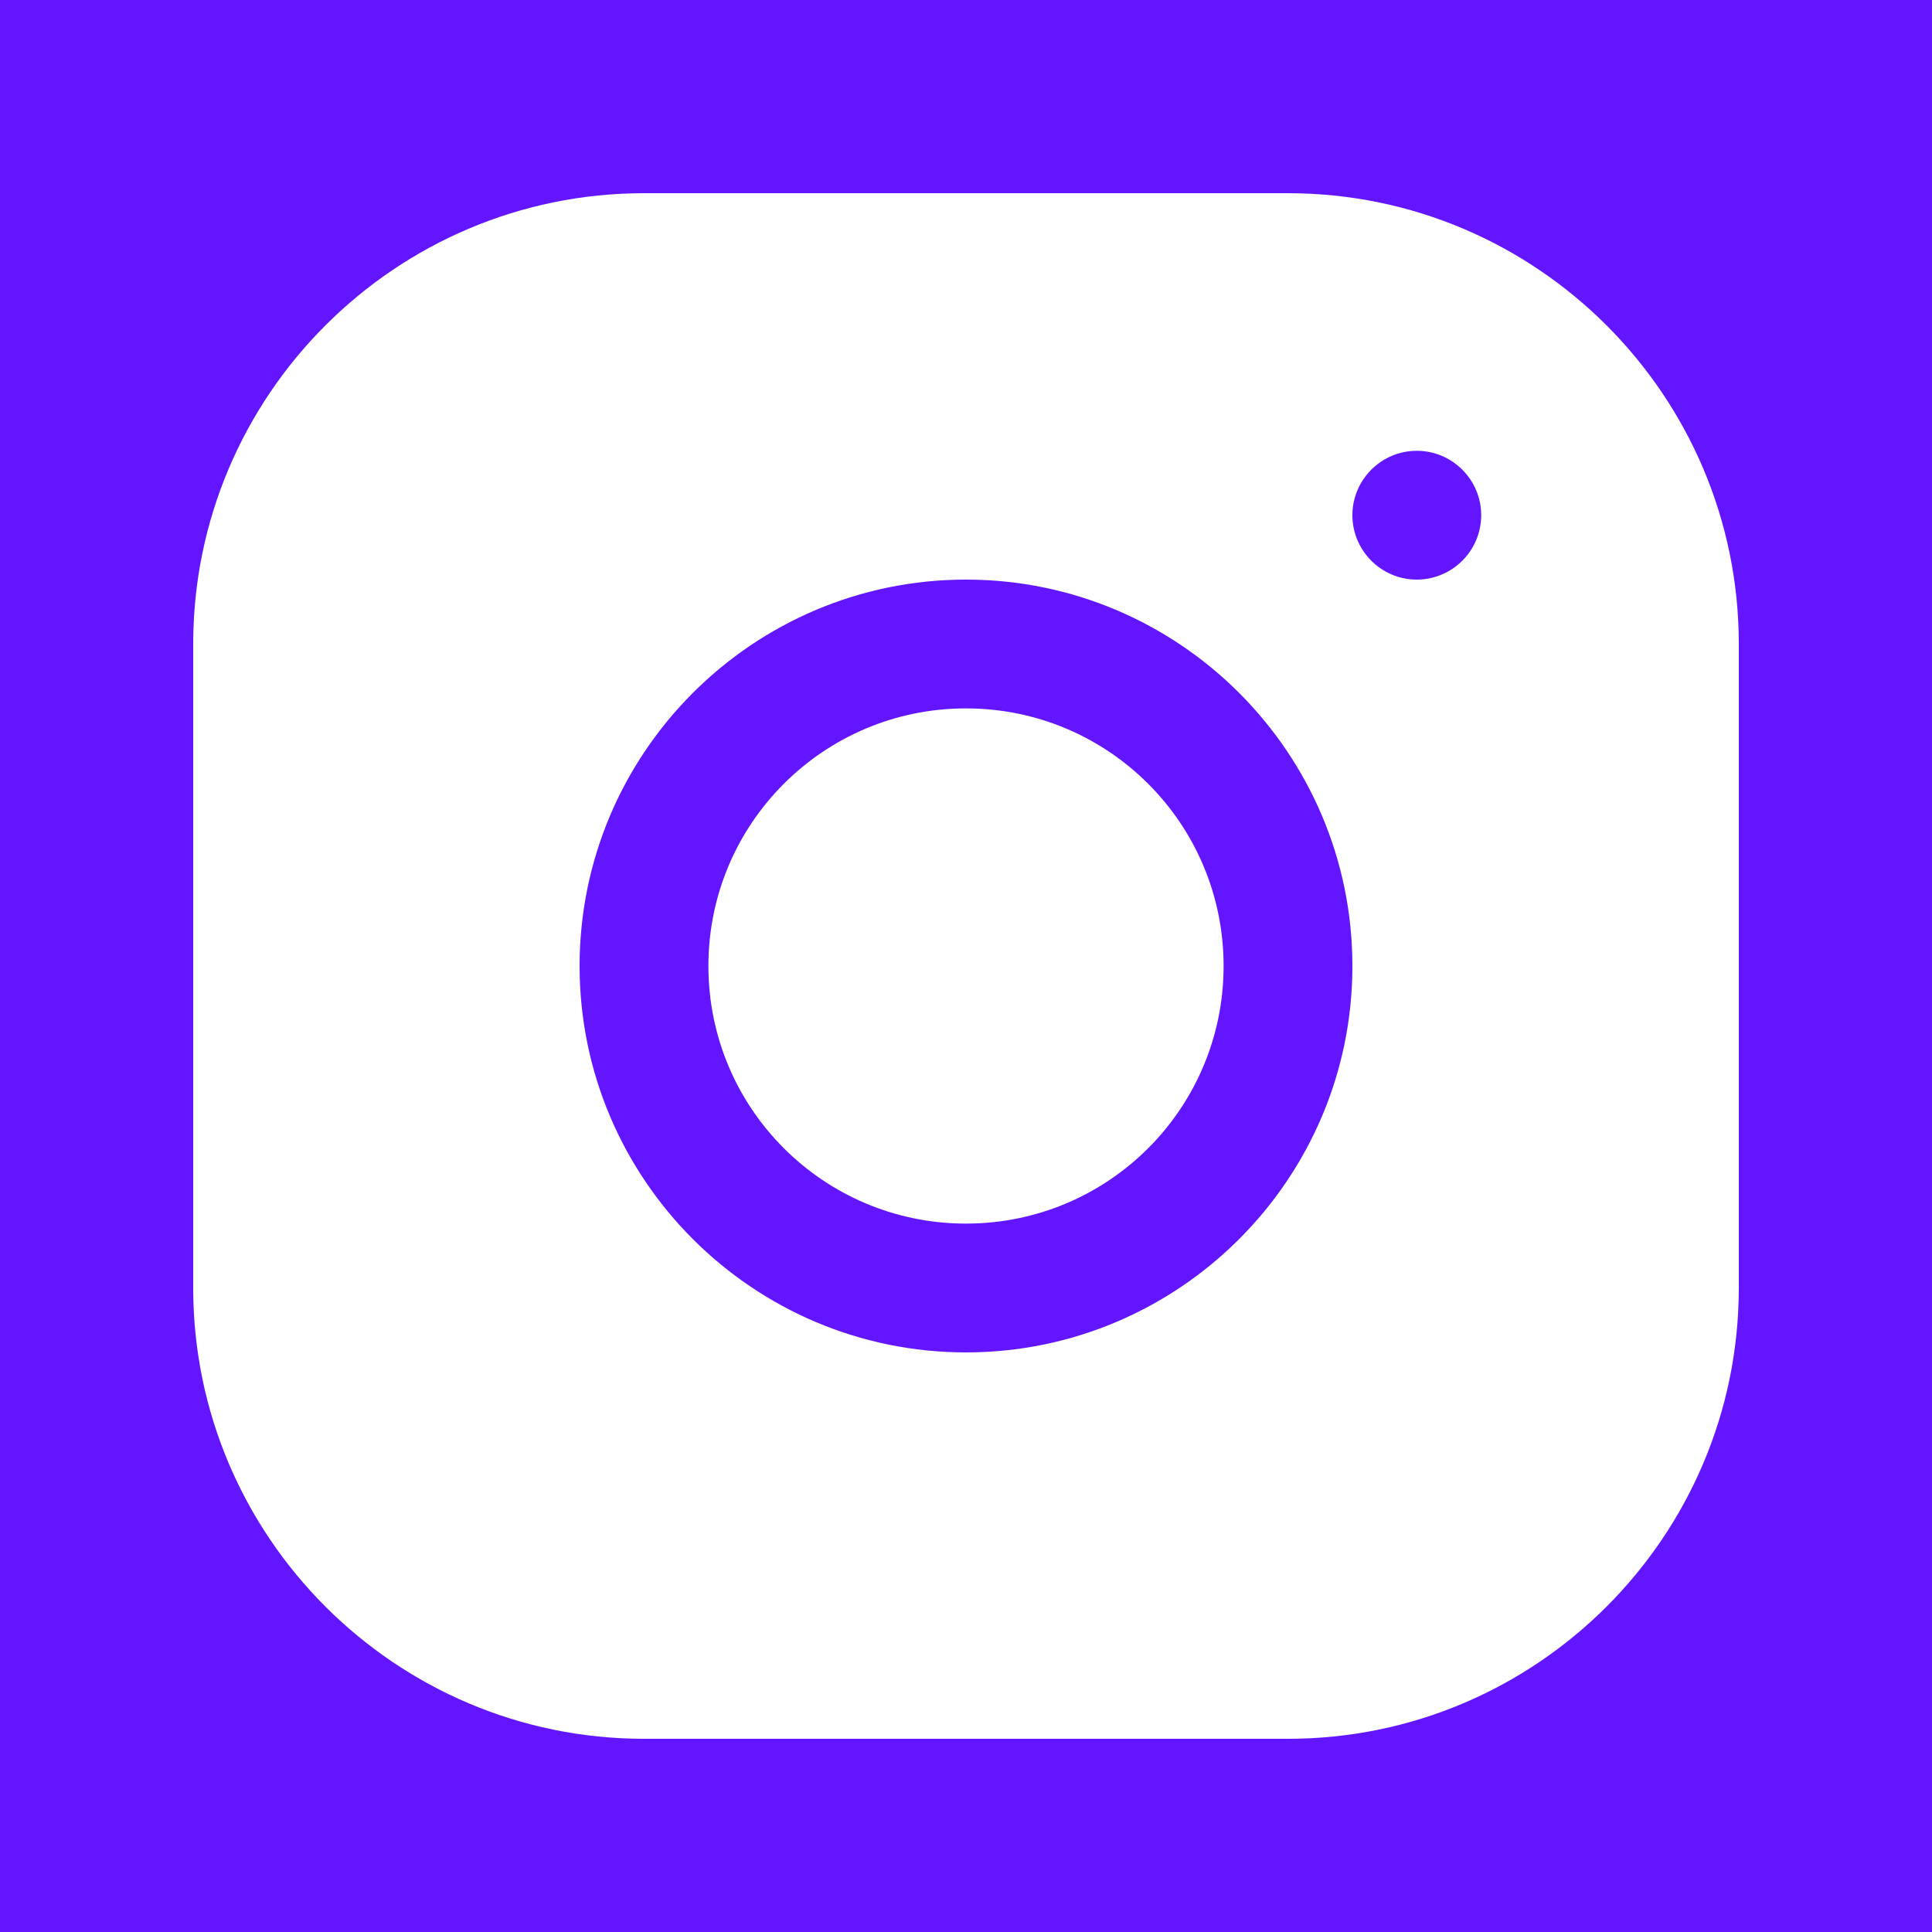
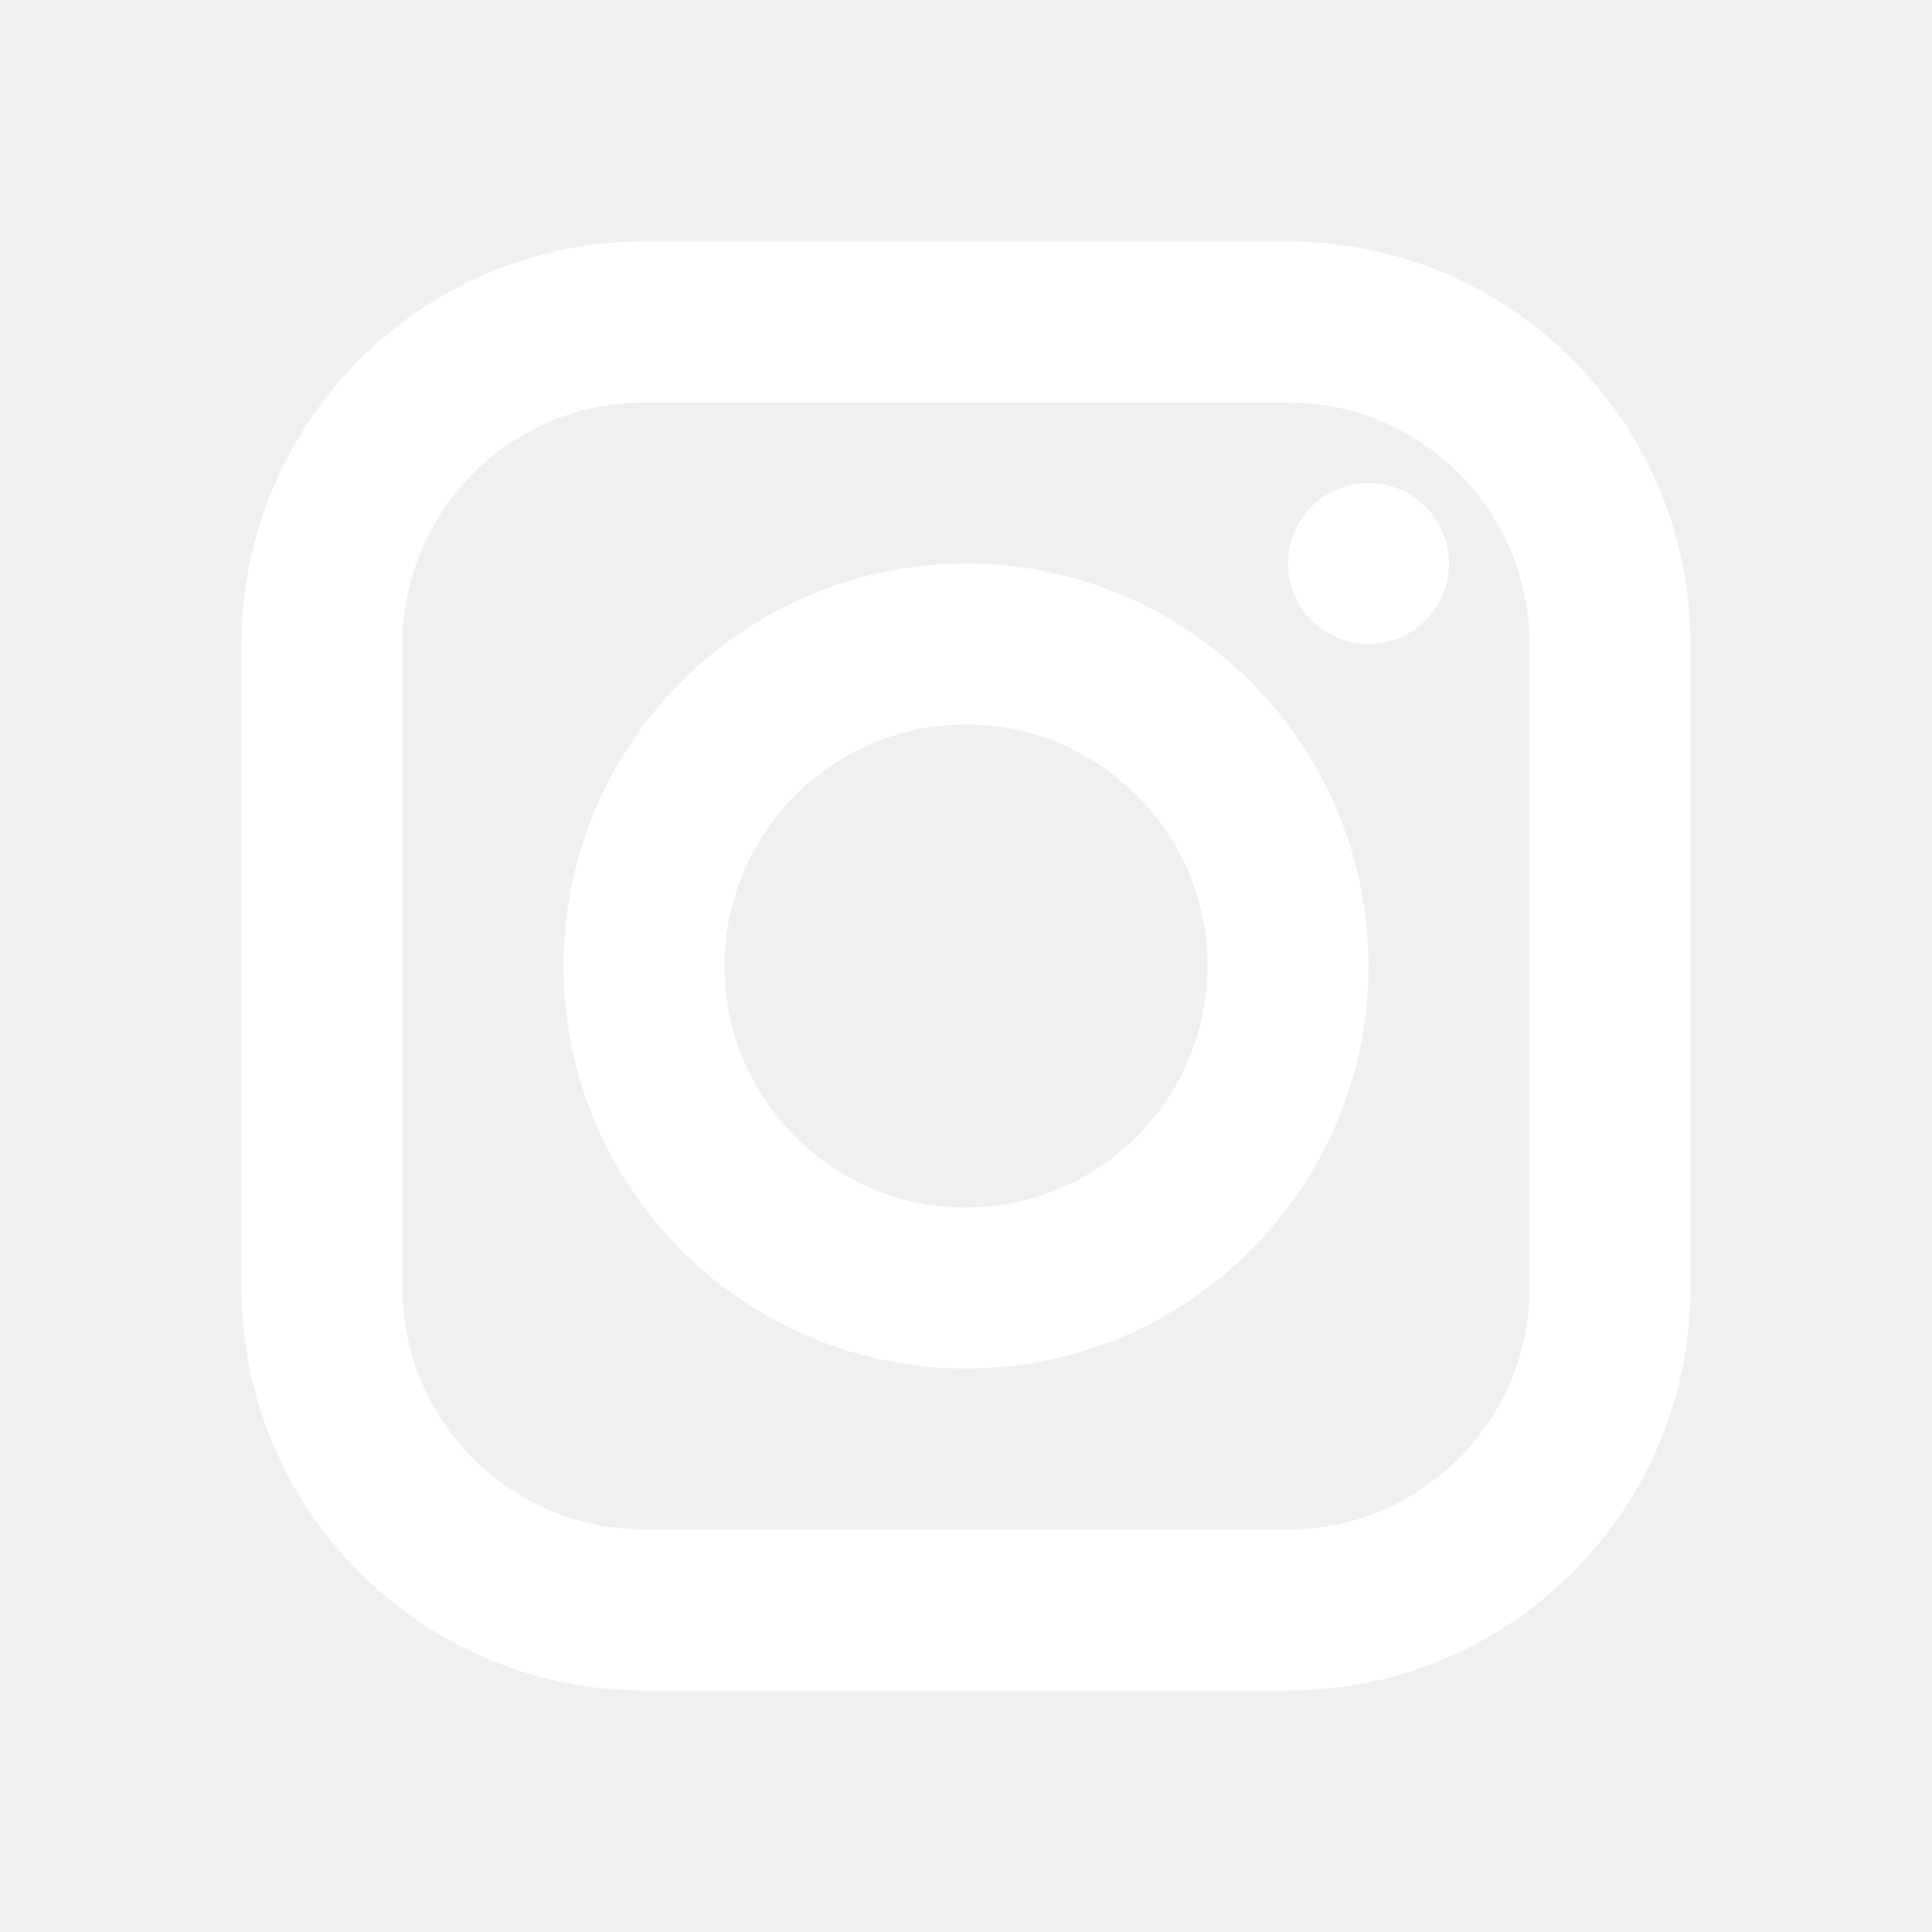
- <svg xmlns="http://www.w3.org/2000/svg" viewBox="0 0 30 30" width="30px" height="30px">
-   <g id="surface6928609">
-     <rect x="0" y="0" width="30" height="30" style="fill:rgb(39.216%,8.235%,100%);fill-opacity:1;stroke:none;" />
-     <path style=" stroke:none;fill-rule:nonzero;fill:rgb(100%,100%,100%);fill-opacity:1;" d="M 10 3 C 6.141 3 3 6.141 3 10 L 3 20 C 3 23.859 6.141 27 10 27 L 20 27 C 23.859 27 27 23.859 27 20 L 27 10 C 27 6.141 23.859 3 20 3 Z M 22 7 C 22.551 7 23 7.449 23 8 C 23 8.551 22.551 9 22 9 C 21.449 9 21 8.551 21 8 C 21 7.449 21.449 7 22 7 Z M 15 9 C 18.309 9 21 11.691 21 15 C 21 18.309 18.309 21 15 21 C 11.691 21 9 18.309 9 15 C 9 11.691 11.691 9 15 9 Z M 15 11 C 12.789 11 11 12.789 11 15 C 11 17.211 12.789 19 15 19 C 17.211 19 19 17.211 19 15 C 19 12.789 17.211 11 15 11 Z M 15 11 " />
-   </g>
+ <svg xmlns="http://www.w3.org/2000/svg" fill="#ffffff" viewBox="0 0 24 24" width="24px" height="24px">
+   <path d="M 8 3 C 5.243 3 3 5.243 3 8 L 3 16 C 3 18.757 5.243 21 8 21 L 16 21 C 18.757 21 21 18.757 21 16 L 21 8 C 21 5.243 18.757 3 16 3 L 8 3 z M 8 5 L 16 5 C 17.654 5 19 6.346 19 8 L 19 16 C 19 17.654 17.654 19 16 19 L 8 19 C 6.346 19 5 17.654 5 16 L 5 8 C 5 6.346 6.346 5 8 5 z M 17 6 A 1 1 0 0 0 16 7 A 1 1 0 0 0 17 8 A 1 1 0 0 0 18 7 A 1 1 0 0 0 17 6 z M 12 7 C 9.243 7 7 9.243 7 12 C 7 14.757 9.243 17 12 17 C 14.757 17 17 14.757 17 12 C 17 9.243 14.757 7 12 7 z M 12 9 C 13.654 9 15 10.346 15 12 C 15 13.654 13.654 15 12 15 C 10.346 15 9 13.654 9 12 C 9 10.346 10.346 9 12 9 z" />
</svg>
